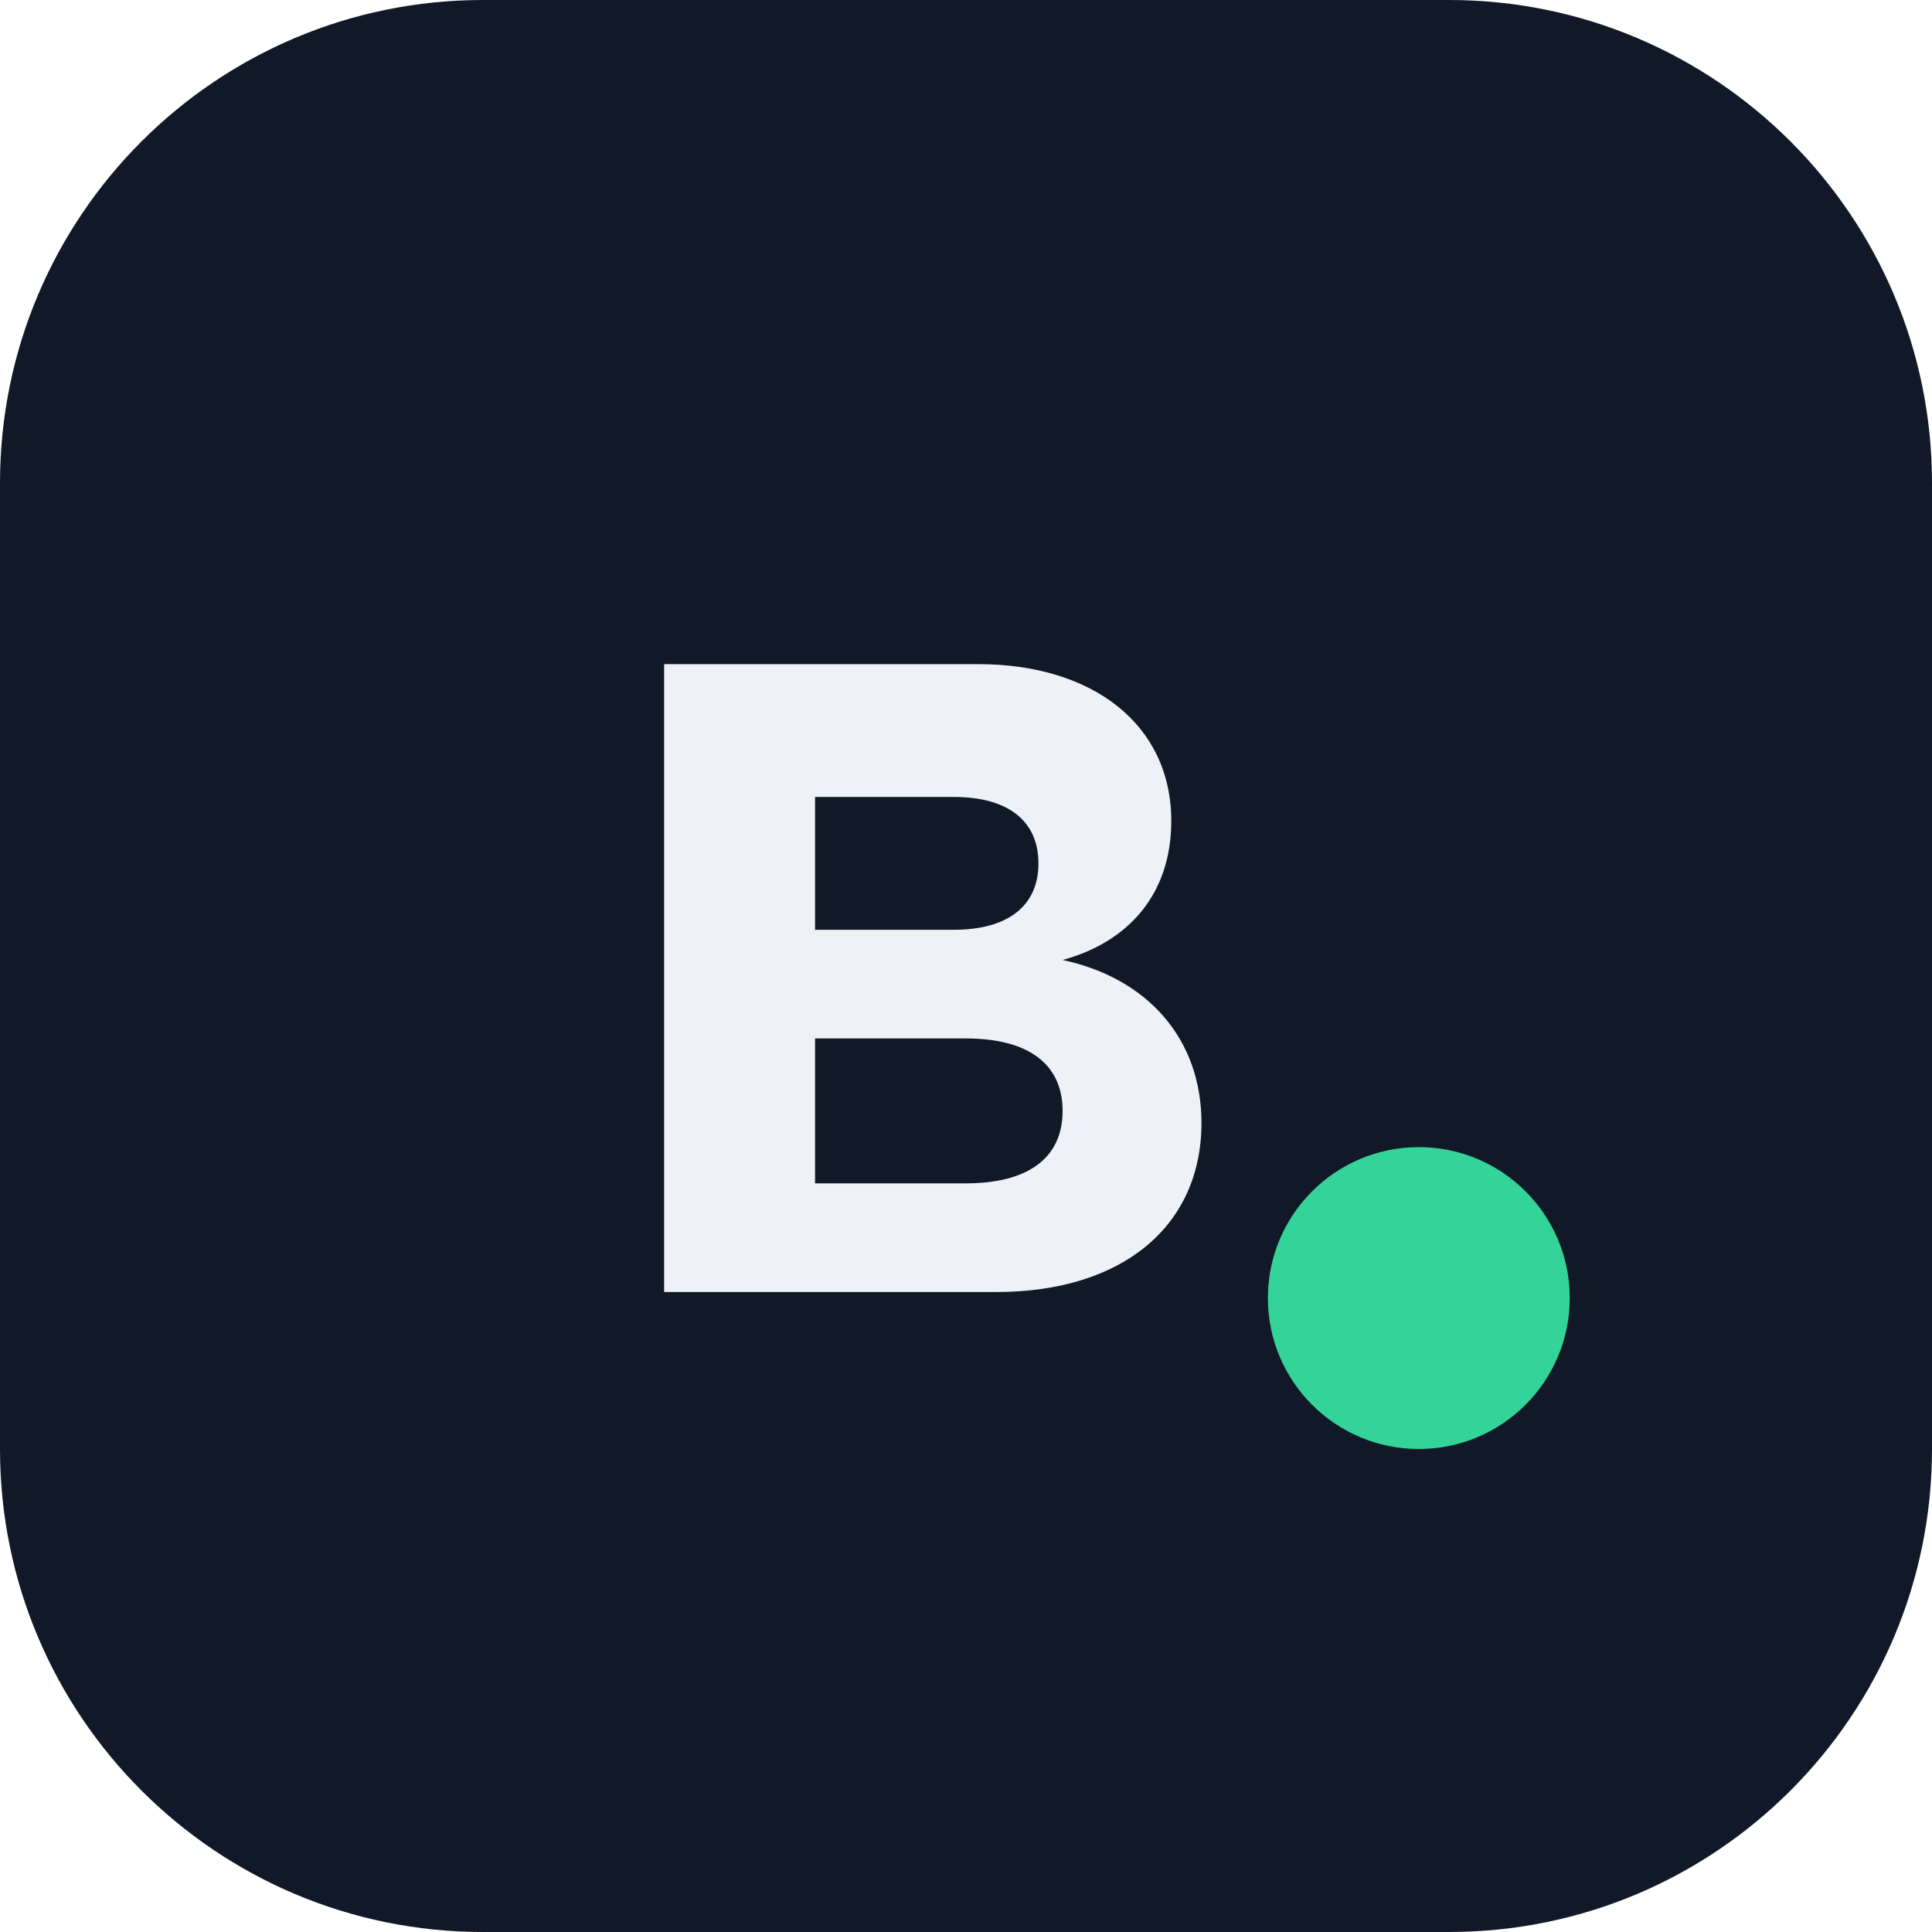
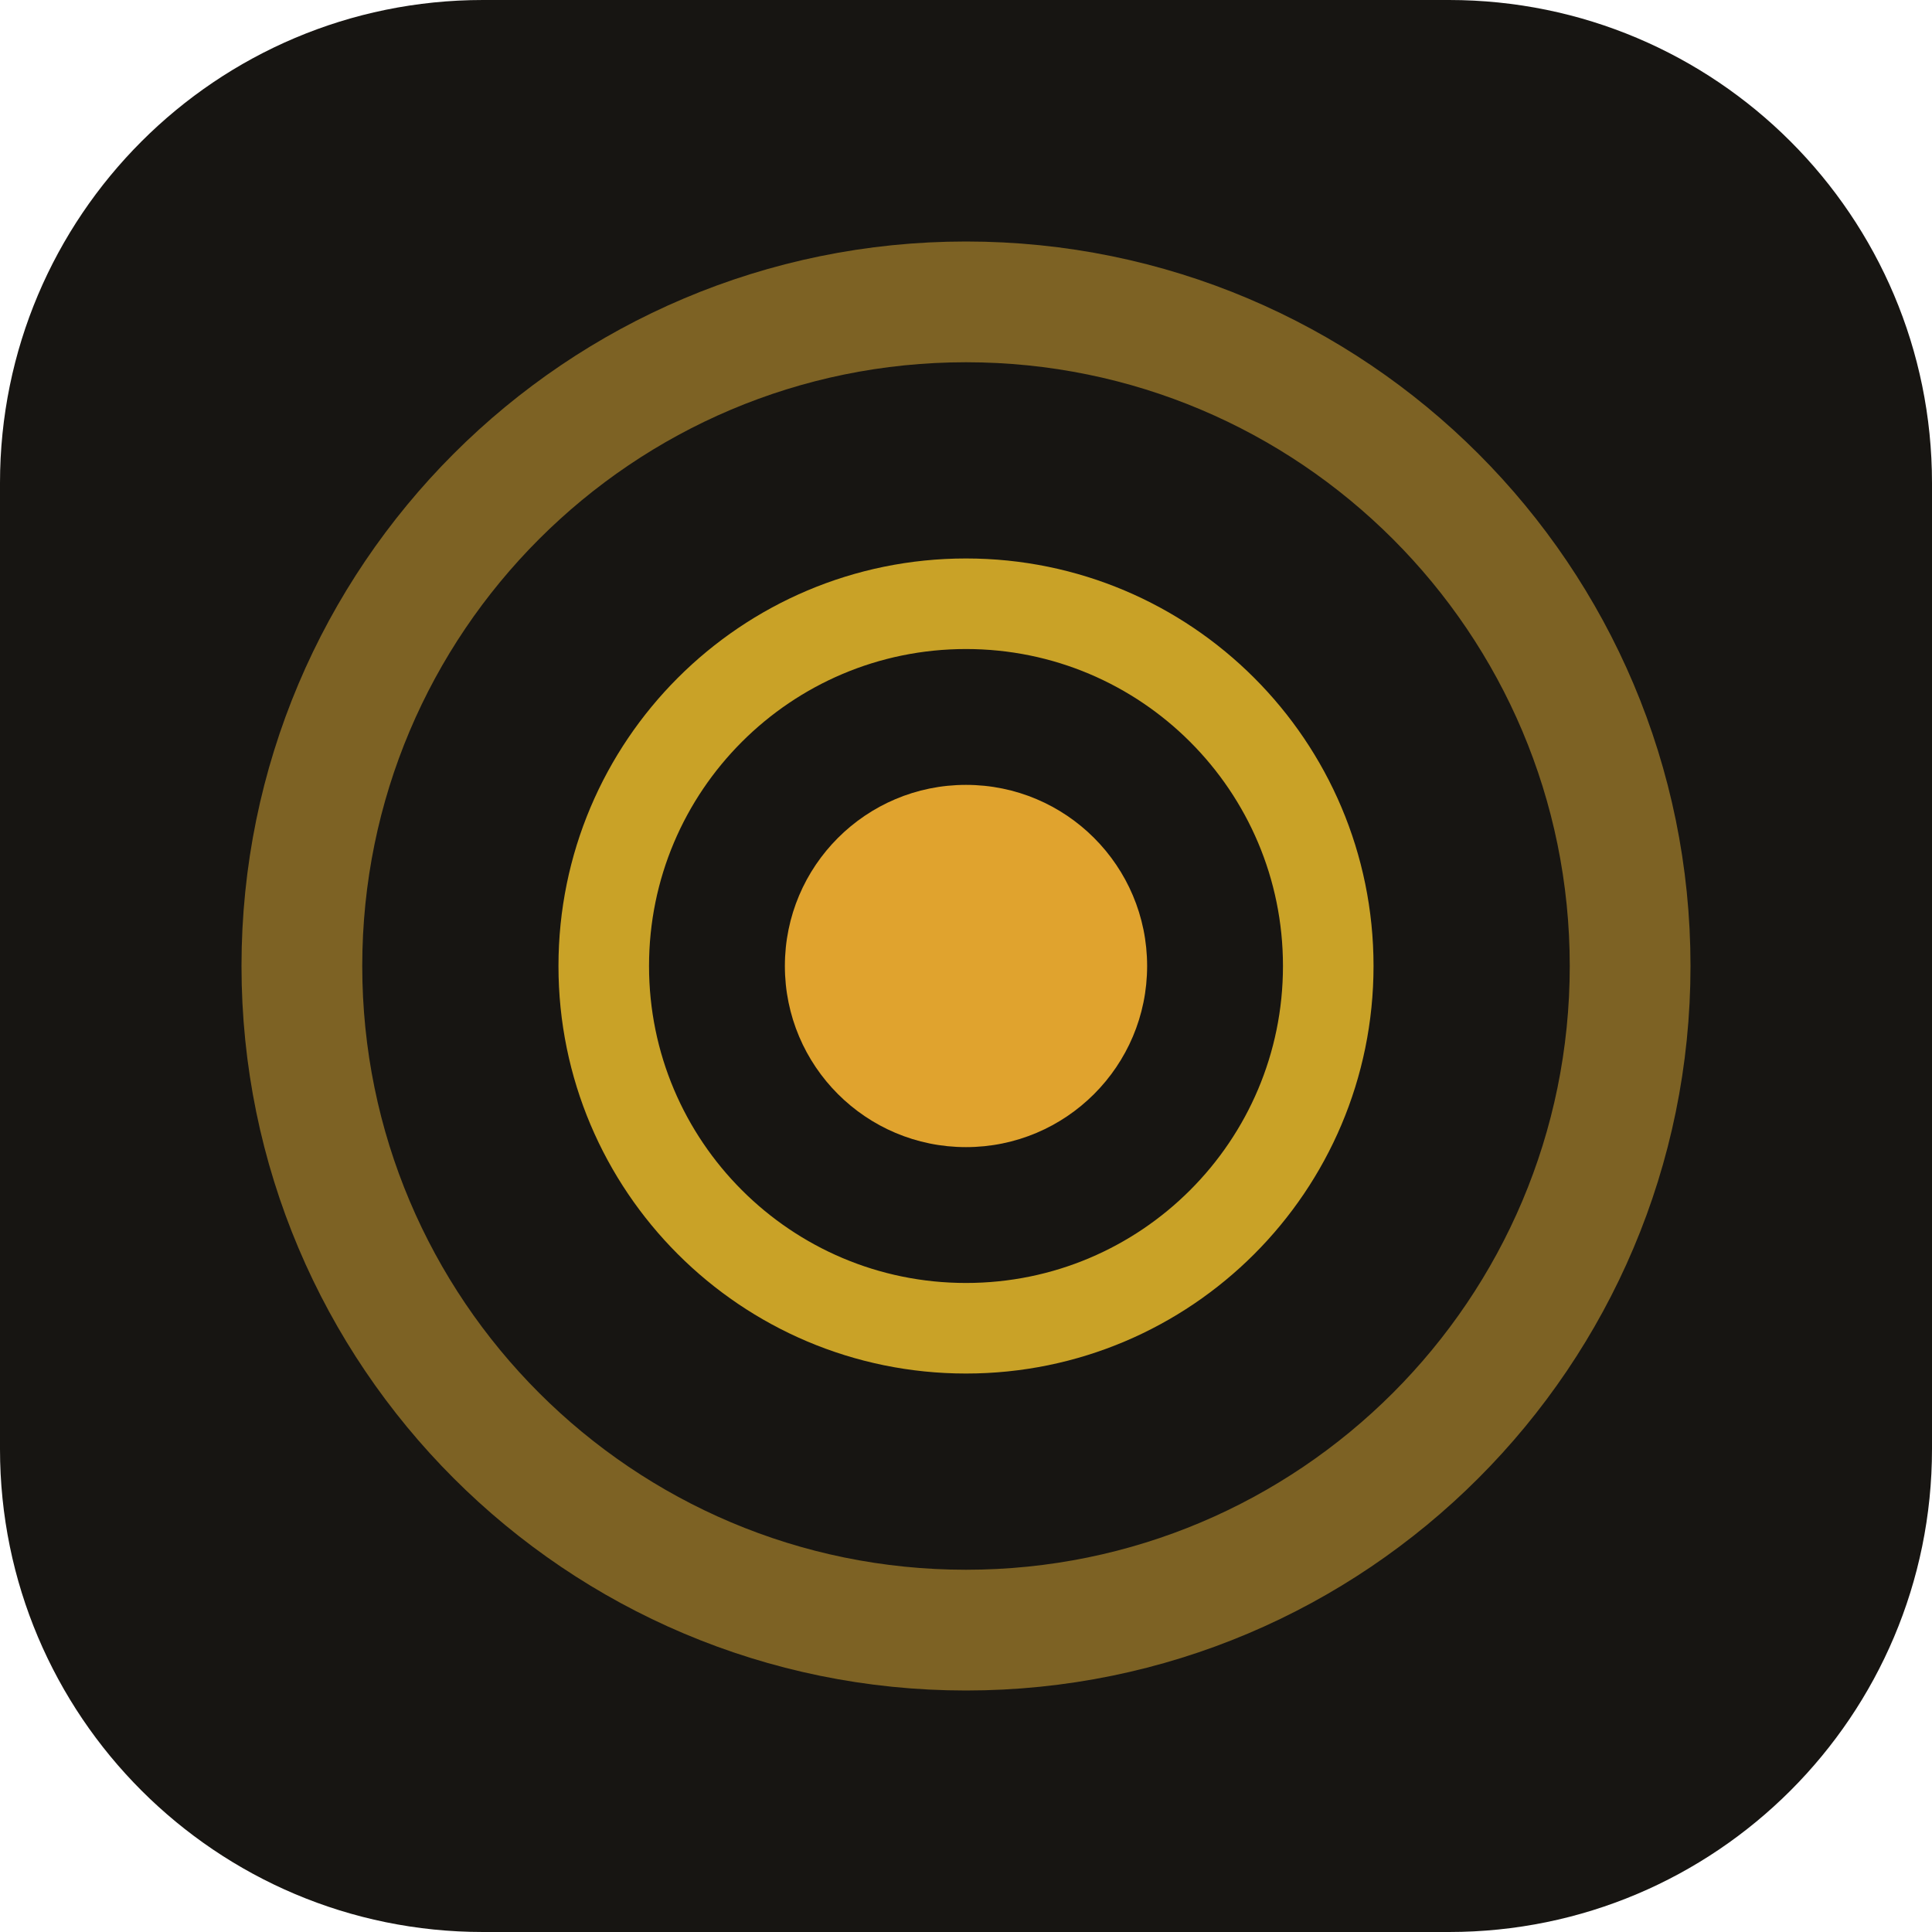
<svg xmlns="http://www.w3.org/2000/svg" viewBox="0 0 32 32" width="32" height="32">
-   <rect width="32" height="32" rx="8" fill="#111827" />
-   <path d="M11 21V11h5.2c1.9 0 3.2 1 3.2 2.6 0 1.2-.7 2-1.8 2.3 1.4.3 2.3 1.3 2.3 2.7 0 1.7-1.3 2.8-3.4 2.8H11Zm2.5-5.6h2.3c.9 0 1.4-.4 1.4-1.1 0-.7-.5-1.1-1.4-1.1h-2.3v2.2Zm0 4.2h2.5c1 0 1.6-.4 1.6-1.2s-.6-1.2-1.6-1.2h-2.5v2.4Z" fill="#eef2f7" />
-   <circle cx="23.5" cy="21.5" r="2.5" fill="#34d399" />
+   <rect width="32" height="32" rx="8" fill="#171512" />
+   <circle cx="16" cy="16" r="11" fill="none" stroke="#7d6224" stroke-width="2" />
+   <circle cx="16" cy="16" r="6" fill="none" stroke="#c9a227" stroke-width="1.5" />
+   <circle cx="16" cy="16" r="3" fill="#e0a32e" />
</svg>
